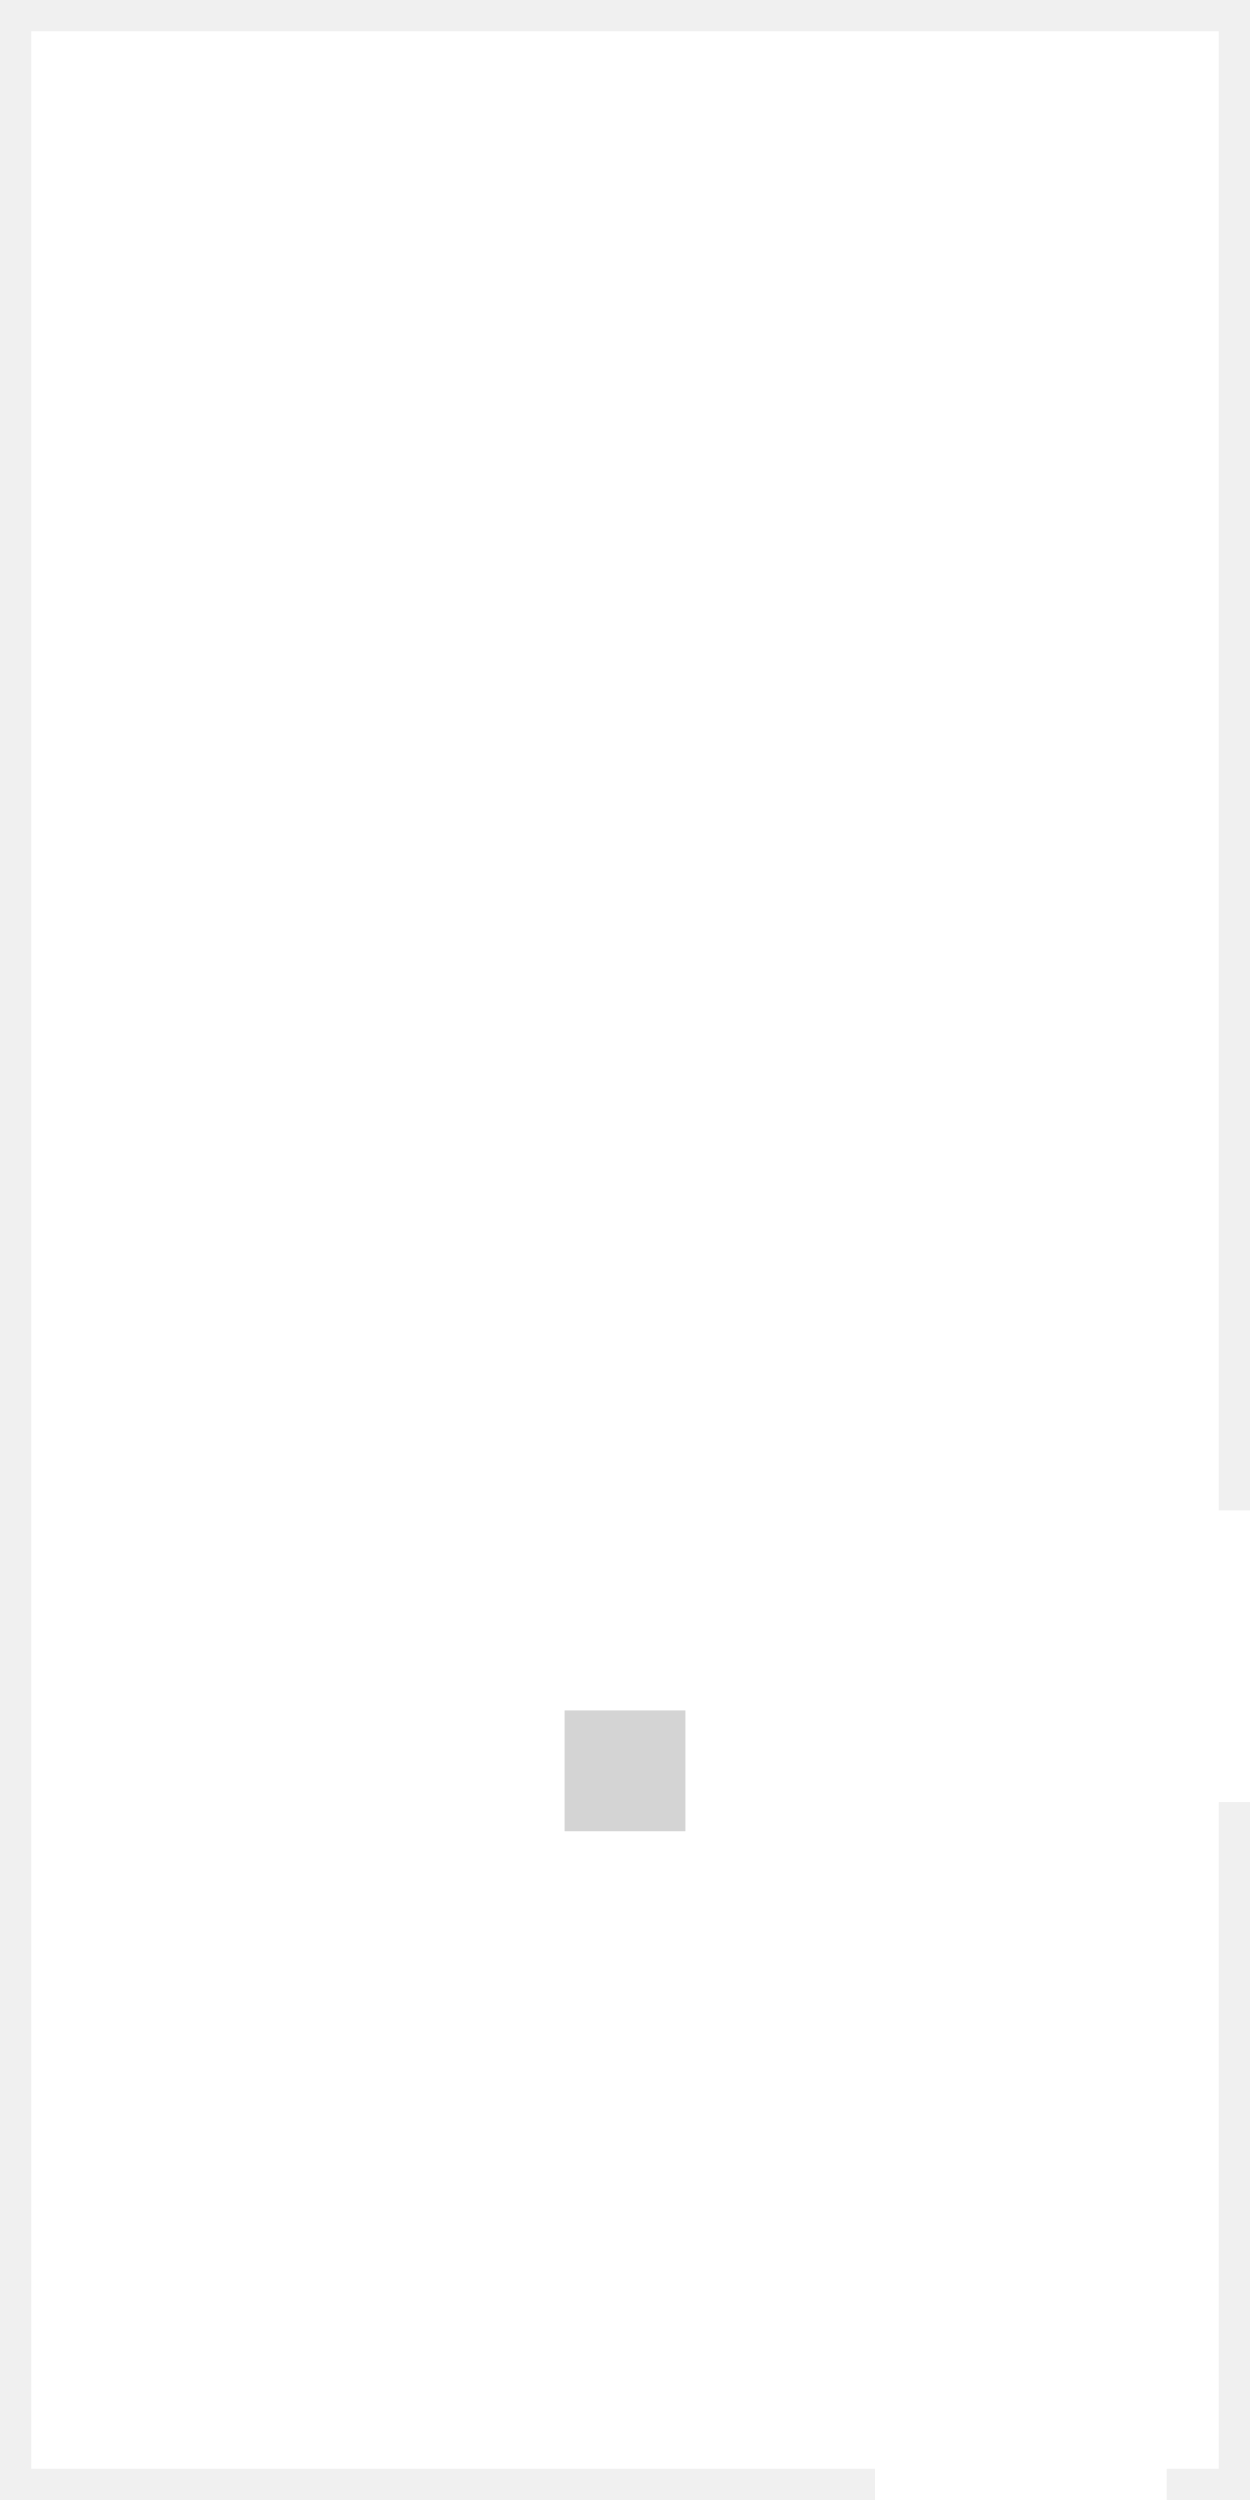
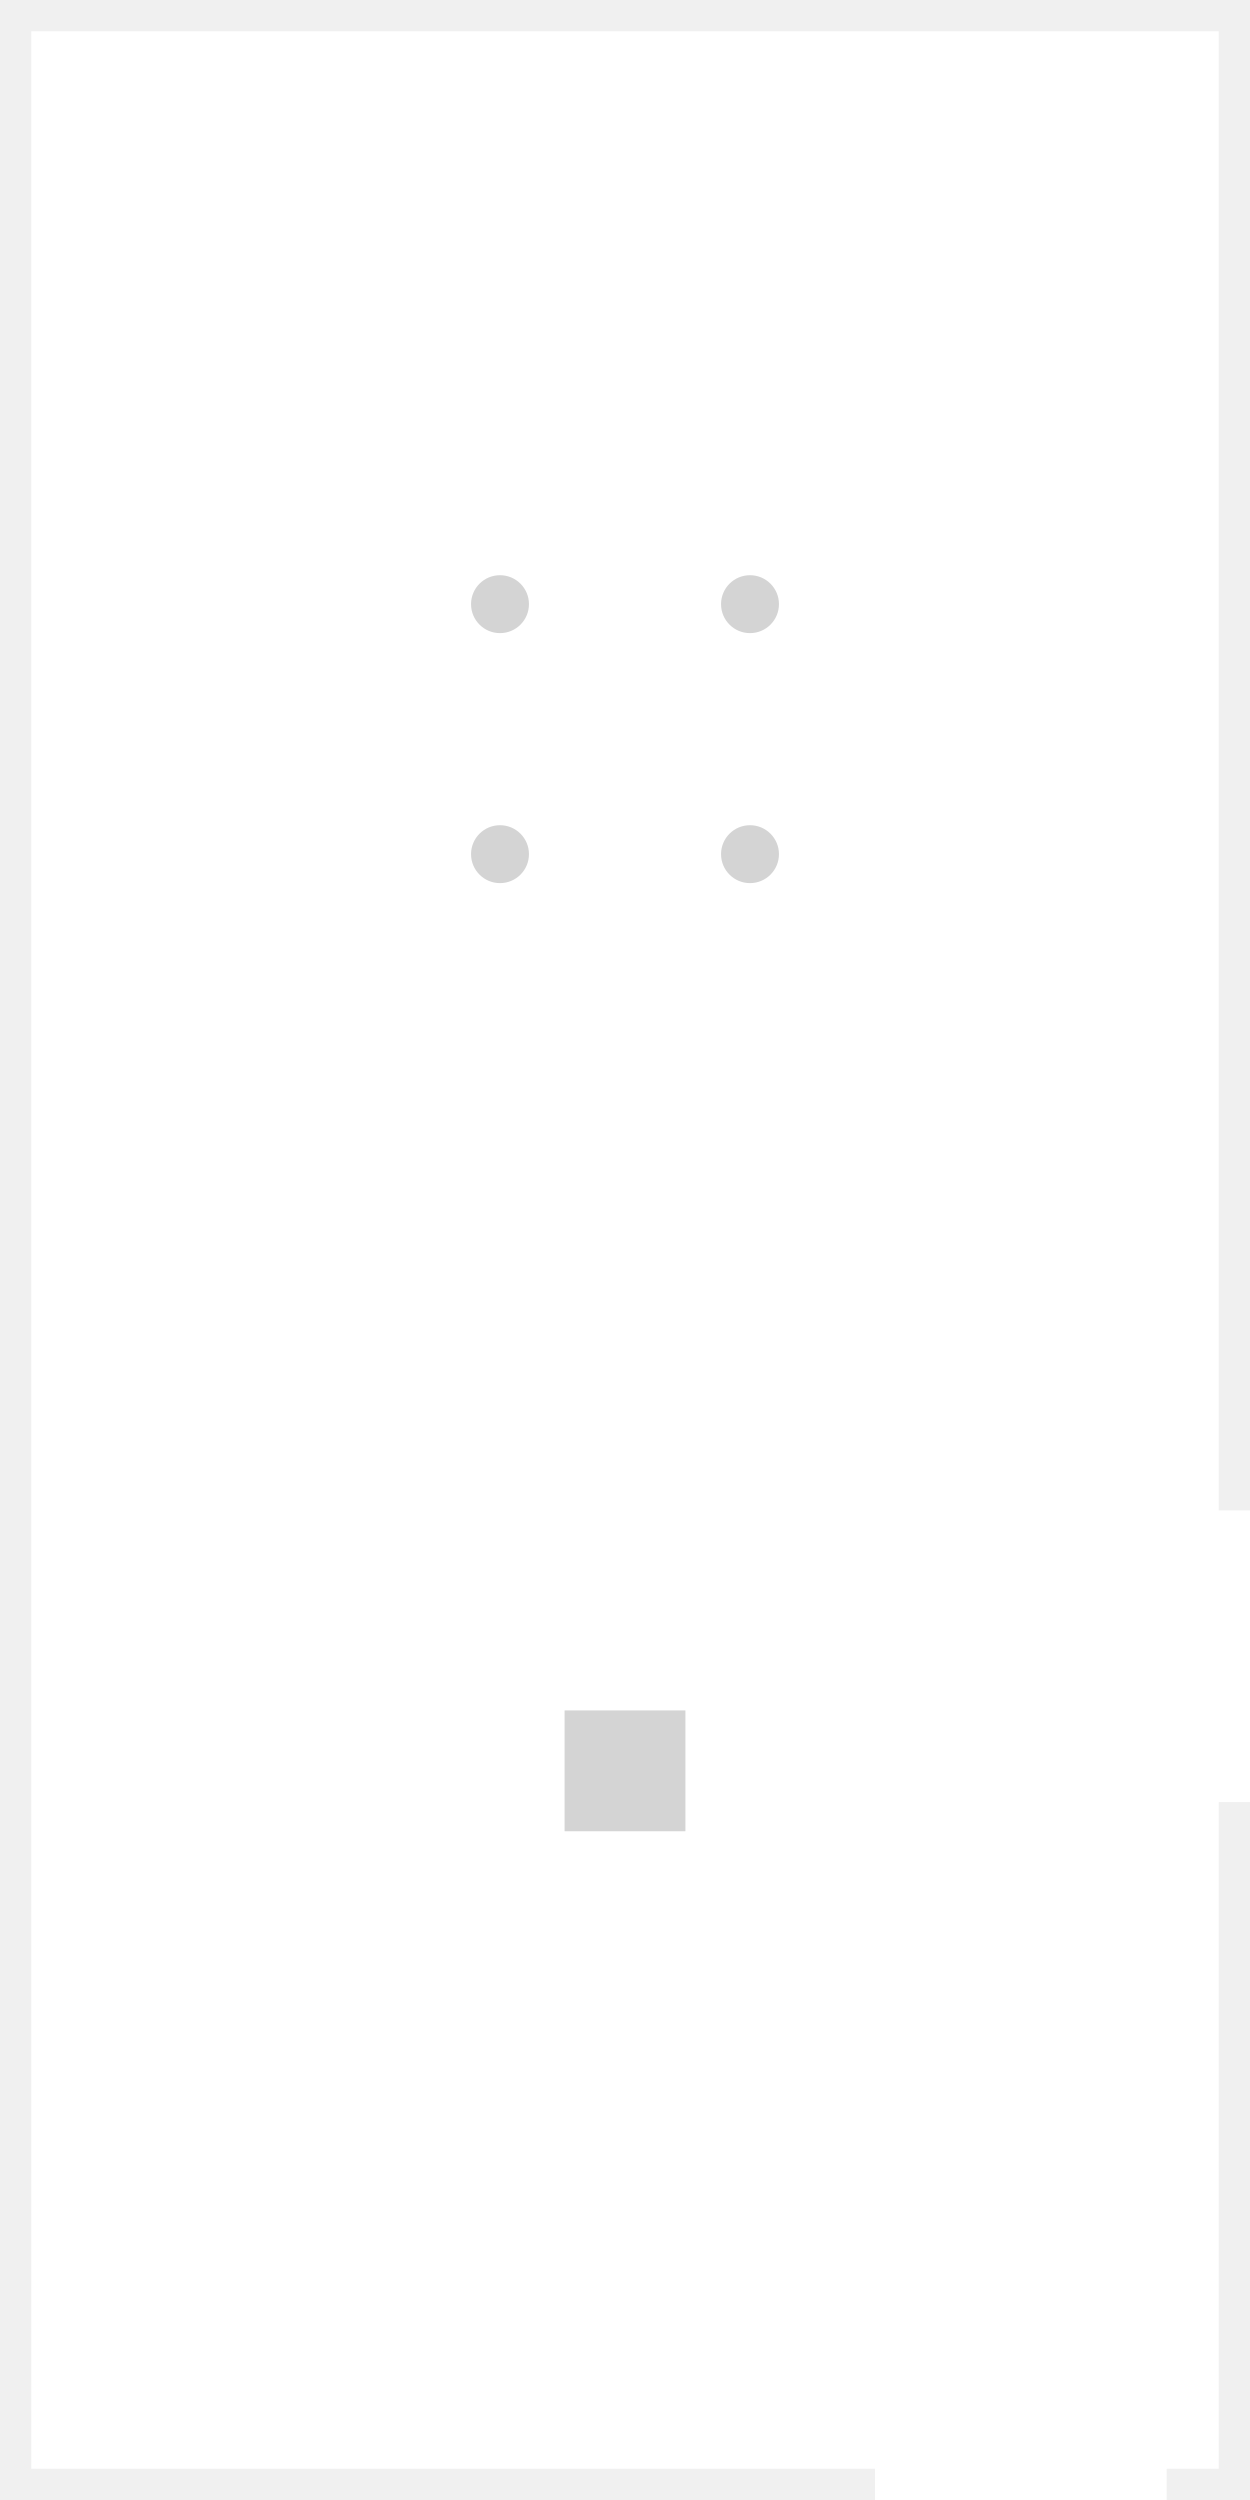
<svg xmlns="http://www.w3.org/2000/svg" viewBox="-6 -12 12 24" fill="#fff">
  <path d="M -5.7 -11.7 H 5.7 V 2.5 H 6 V 5.3 H 5.7 V 11.7 H 5.2 V 12 H 2.4 V 11.7 H -5.7 Z" />
  <g fill="#d4d4d4">
    <rect x="-0.58" y="4.42" width="1.16" height="1.16" />
+     <circle cx="-1.2" cy="-6.2" r="0.278" />
+     <circle cx="1.2" cy="-6.2" r="0.278" />
+     <circle cx="1.2" cy="-3.8" r="0.278" />
+     <circle cx="-1.2" cy="-3.8" r="0.278" />
  </g>
</svg>
